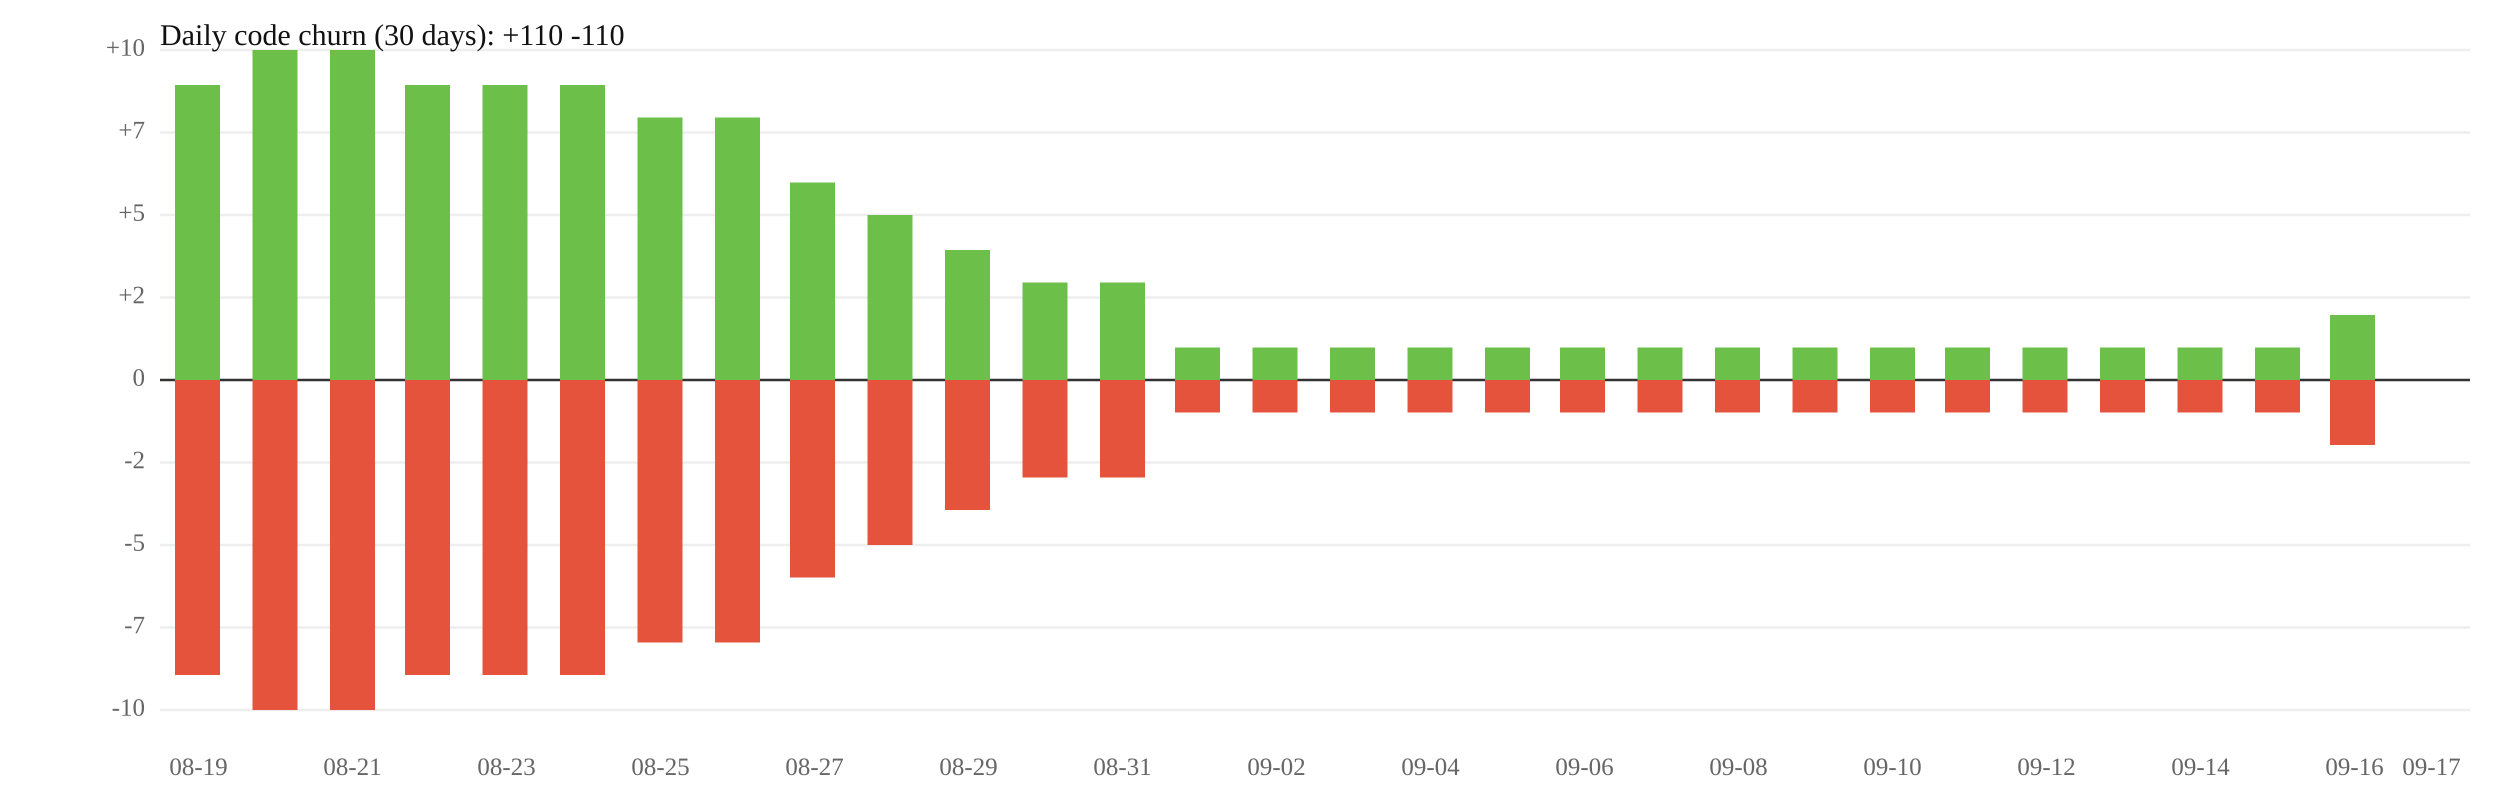
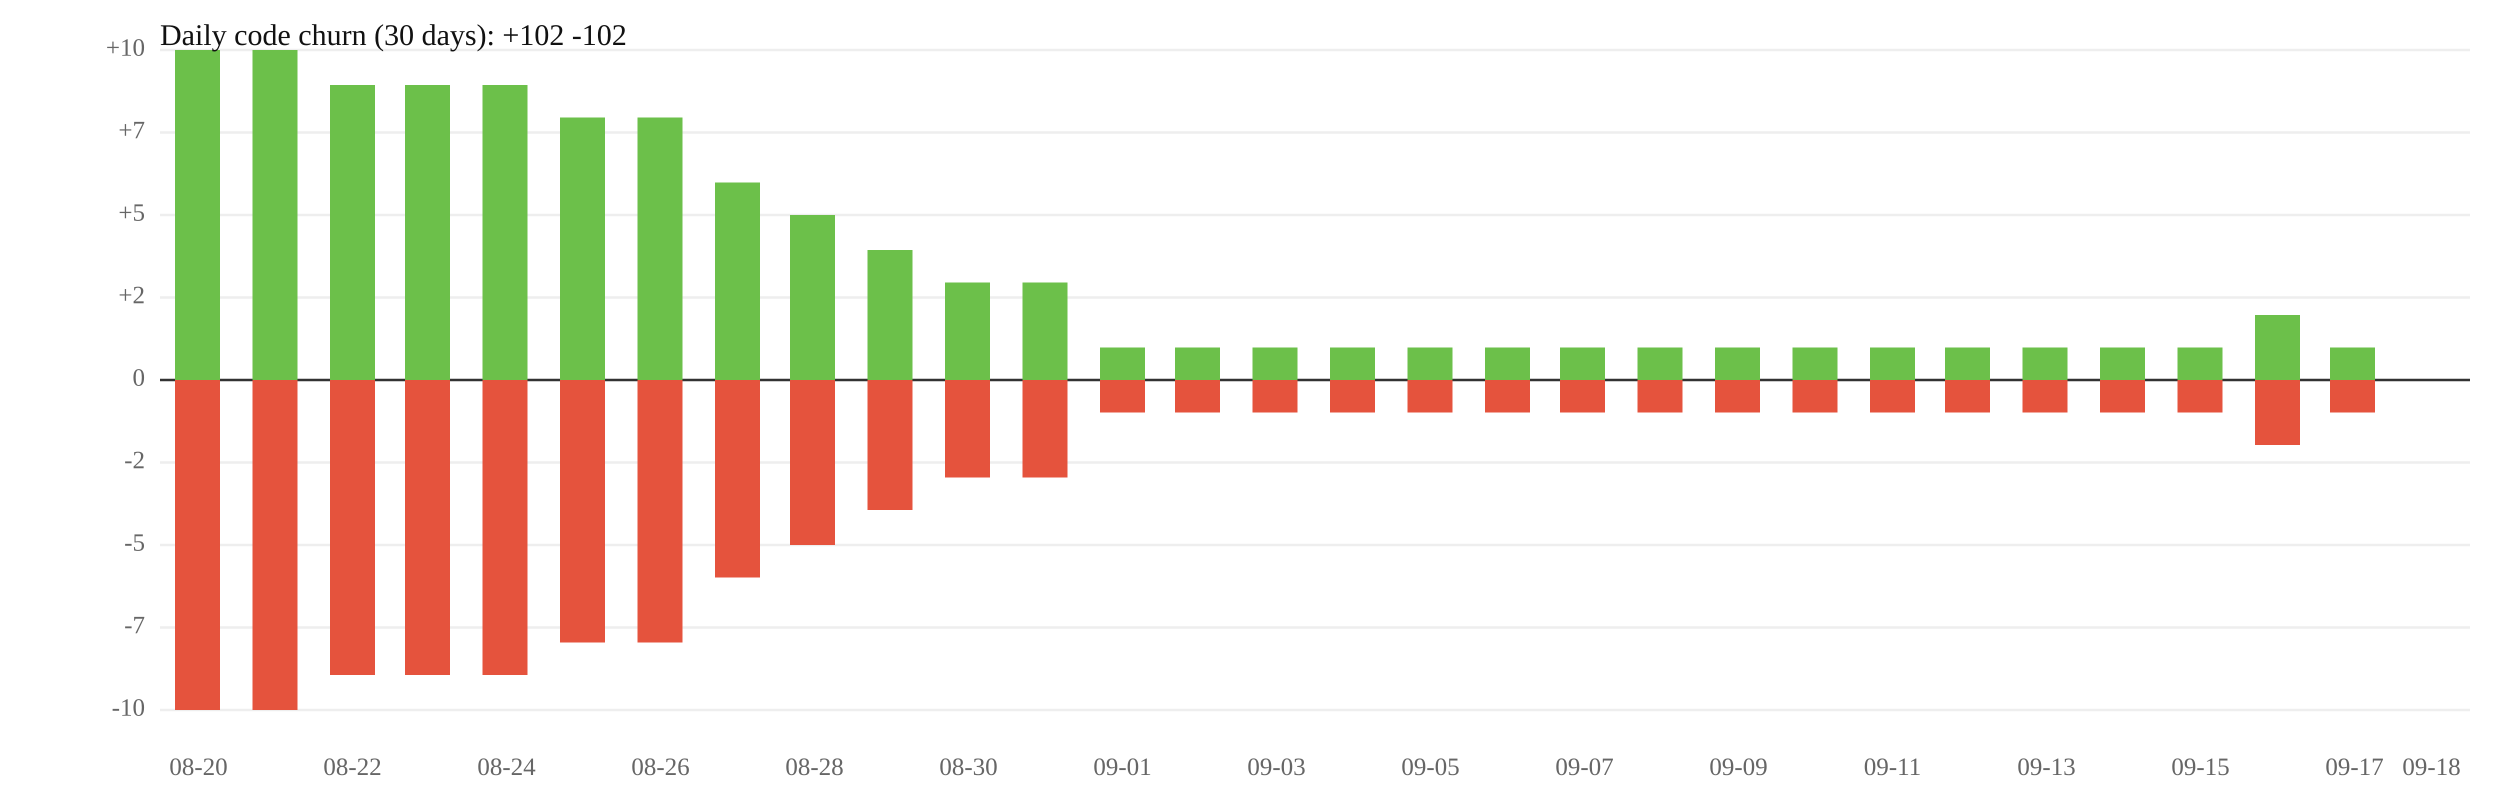
<svg xmlns="http://www.w3.org/2000/svg" width="1000" height="320" viewBox="0 0 1000 320">
  <rect width="100%" height="100%" fill="white" />
  <line x1="64" y1="119" x2="988" y2="119" stroke="#eee" />
  <line x1="64" y1="185" x2="988" y2="185" stroke="#eee" />
  <text x="58" y="119" font-size="10" text-anchor="end" dominant-baseline="middle" fill="#666">+2</text>
  <text x="58" y="185" font-size="10" text-anchor="end" dominant-baseline="middle" fill="#666">-2</text>
  <line x1="64" y1="86" x2="988" y2="86" stroke="#eee" />
  <line x1="64" y1="218" x2="988" y2="218" stroke="#eee" />
  <text x="58" y="86" font-size="10" text-anchor="end" dominant-baseline="middle" fill="#666">+5</text>
  <text x="58" y="218" font-size="10" text-anchor="end" dominant-baseline="middle" fill="#666">-5</text>
  <line x1="64" y1="53" x2="988" y2="53" stroke="#eee" />
  <line x1="64" y1="251" x2="988" y2="251" stroke="#eee" />
  <text x="58" y="53" font-size="10" text-anchor="end" dominant-baseline="middle" fill="#666">+7</text>
  <text x="58" y="251" font-size="10" text-anchor="end" dominant-baseline="middle" fill="#666">-7</text>
  <line x1="64" y1="20" x2="988" y2="20" stroke="#eee" />
  <line x1="64" y1="284" x2="988" y2="284" stroke="#eee" />
  <text x="58" y="20" font-size="10" text-anchor="end" dominant-baseline="middle" fill="#666">+10</text>
  <text x="58" y="284" font-size="10" text-anchor="end" dominant-baseline="middle" fill="#666">-10</text>
  <line x1="64" y1="152" x2="988" y2="152" stroke="#333" />
  <text x="58" y="152" font-size="10" text-anchor="end" dominant-baseline="middle" fill="#666">0</text>
-   <rect x="70" y="34" width="18" height="118" fill="#6cc04a" />
-   <rect x="70" y="152" width="18" height="118" fill="#e5533d" />
+   <rect x="70" y="20" width="18" height="132" fill="#6cc04a" />
+   <rect x="70" y="152" width="18" height="132" fill="#e5533d" />
  <rect x="101" y="20" width="18" height="132" fill="#6cc04a" />
  <rect x="101" y="152" width="18" height="132" fill="#e5533d" />
-   <rect x="132" y="20" width="18" height="132" fill="#6cc04a" />
-   <rect x="132" y="152" width="18" height="132" fill="#e5533d" />
+   <rect x="132" y="34" width="18" height="118" fill="#6cc04a" />
+   <rect x="132" y="152" width="18" height="118" fill="#e5533d" />
  <rect x="162" y="34" width="18" height="118" fill="#6cc04a" />
  <rect x="162" y="152" width="18" height="118" fill="#e5533d" />
  <rect x="193" y="34" width="18" height="118" fill="#6cc04a" />
  <rect x="193" y="152" width="18" height="118" fill="#e5533d" />
-   <rect x="224" y="34" width="18" height="118" fill="#6cc04a" />
-   <rect x="224" y="152" width="18" height="118" fill="#e5533d" />
+   <rect x="224" y="47" width="18" height="105" fill="#6cc04a" />
+   <rect x="224" y="152" width="18" height="105" fill="#e5533d" />
  <rect x="255" y="47" width="18" height="105" fill="#6cc04a" />
  <rect x="255" y="152" width="18" height="105" fill="#e5533d" />
-   <rect x="286" y="47" width="18" height="105" fill="#6cc04a" />
-   <rect x="286" y="152" width="18" height="105" fill="#e5533d" />
-   <rect x="316" y="73" width="18" height="79" fill="#6cc04a" />
-   <rect x="316" y="152" width="18" height="79" fill="#e5533d" />
-   <rect x="347" y="86" width="18" height="66" fill="#6cc04a" />
-   <rect x="347" y="152" width="18" height="66" fill="#e5533d" />
-   <rect x="378" y="100" width="18" height="52" fill="#6cc04a" />
-   <rect x="378" y="152" width="18" height="52" fill="#e5533d" />
+   <rect x="286" y="73" width="18" height="79" fill="#6cc04a" />
+   <rect x="286" y="152" width="18" height="79" fill="#e5533d" />
+   <rect x="316" y="86" width="18" height="66" fill="#6cc04a" />
+   <rect x="316" y="152" width="18" height="66" fill="#e5533d" />
+   <rect x="347" y="100" width="18" height="52" fill="#6cc04a" />
+   <rect x="347" y="152" width="18" height="52" fill="#e5533d" />
+   <rect x="378" y="113" width="18" height="39" fill="#6cc04a" />
+   <rect x="378" y="152" width="18" height="39" fill="#e5533d" />
  <rect x="409" y="113" width="18" height="39" fill="#6cc04a" />
  <rect x="409" y="152" width="18" height="39" fill="#e5533d" />
-   <rect x="440" y="113" width="18" height="39" fill="#6cc04a" />
-   <rect x="440" y="152" width="18" height="39" fill="#e5533d" />
+   <rect x="440" y="139" width="18" height="13" fill="#6cc04a" />
+   <rect x="440" y="152" width="18" height="13" fill="#e5533d" />
  <rect x="470" y="139" width="18" height="13" fill="#6cc04a" />
  <rect x="470" y="152" width="18" height="13" fill="#e5533d" />
  <rect x="501" y="139" width="18" height="13" fill="#6cc04a" />
  <rect x="501" y="152" width="18" height="13" fill="#e5533d" />
  <rect x="532" y="139" width="18" height="13" fill="#6cc04a" />
  <rect x="532" y="152" width="18" height="13" fill="#e5533d" />
  <rect x="563" y="139" width="18" height="13" fill="#6cc04a" />
  <rect x="563" y="152" width="18" height="13" fill="#e5533d" />
  <rect x="594" y="139" width="18" height="13" fill="#6cc04a" />
  <rect x="594" y="152" width="18" height="13" fill="#e5533d" />
  <rect x="624" y="139" width="18" height="13" fill="#6cc04a" />
  <rect x="624" y="152" width="18" height="13" fill="#e5533d" />
  <rect x="655" y="139" width="18" height="13" fill="#6cc04a" />
  <rect x="655" y="152" width="18" height="13" fill="#e5533d" />
  <rect x="686" y="139" width="18" height="13" fill="#6cc04a" />
  <rect x="686" y="152" width="18" height="13" fill="#e5533d" />
  <rect x="717" y="139" width="18" height="13" fill="#6cc04a" />
  <rect x="717" y="152" width="18" height="13" fill="#e5533d" />
  <rect x="748" y="139" width="18" height="13" fill="#6cc04a" />
  <rect x="748" y="152" width="18" height="13" fill="#e5533d" />
  <rect x="778" y="139" width="18" height="13" fill="#6cc04a" />
  <rect x="778" y="152" width="18" height="13" fill="#e5533d" />
  <rect x="809" y="139" width="18" height="13" fill="#6cc04a" />
  <rect x="809" y="152" width="18" height="13" fill="#e5533d" />
  <rect x="840" y="139" width="18" height="13" fill="#6cc04a" />
  <rect x="840" y="152" width="18" height="13" fill="#e5533d" />
  <rect x="871" y="139" width="18" height="13" fill="#6cc04a" />
  <rect x="871" y="152" width="18" height="13" fill="#e5533d" />
-   <rect x="902" y="139" width="18" height="13" fill="#6cc04a" />
-   <rect x="902" y="152" width="18" height="13" fill="#e5533d" />
-   <rect x="932" y="126" width="18" height="26" fill="#6cc04a" />
-   <rect x="932" y="152" width="18" height="26" fill="#e5533d" />
-   <text x="79.4" y="310" font-size="10" text-anchor="middle" fill="#666">08-19</text>
-   <text x="141.0" y="310" font-size="10" text-anchor="middle" fill="#666">08-21</text>
-   <text x="202.6" y="310" font-size="10" text-anchor="middle" fill="#666">08-23</text>
-   <text x="264.2" y="310" font-size="10" text-anchor="middle" fill="#666">08-25</text>
-   <text x="325.8" y="310" font-size="10" text-anchor="middle" fill="#666">08-27</text>
-   <text x="387.4" y="310" font-size="10" text-anchor="middle" fill="#666">08-29</text>
-   <text x="449.0" y="310" font-size="10" text-anchor="middle" fill="#666">08-31</text>
-   <text x="510.6" y="310" font-size="10" text-anchor="middle" fill="#666">09-02</text>
-   <text x="572.2" y="310" font-size="10" text-anchor="middle" fill="#666">09-04</text>
-   <text x="633.8" y="310" font-size="10" text-anchor="middle" fill="#666">09-06</text>
-   <text x="695.4" y="310" font-size="10" text-anchor="middle" fill="#666">09-08</text>
-   <text x="757.0" y="310" font-size="10" text-anchor="middle" fill="#666">09-10</text>
-   <text x="818.6" y="310" font-size="10" text-anchor="middle" fill="#666">09-12</text>
-   <text x="880.2" y="310" font-size="10" text-anchor="middle" fill="#666">09-14</text>
-   <text x="941.8" y="310" font-size="10" text-anchor="middle" fill="#666">09-16</text>
-   <text x="972.6" y="310" font-size="10" text-anchor="middle" fill="#666">09-17</text>
-   <text x="64" y="18" font-size="12" fill="#111">Daily code churn (30 days): +110  -110</text>
+   <rect x="902" y="126" width="18" height="26" fill="#6cc04a" />
+   <rect x="902" y="152" width="18" height="26" fill="#e5533d" />
+   <rect x="932" y="139" width="18" height="13" fill="#6cc04a" />
+   <rect x="932" y="152" width="18" height="13" fill="#e5533d" />
+   <text x="79.4" y="310" font-size="10" text-anchor="middle" fill="#666">08-20</text>
+   <text x="141.0" y="310" font-size="10" text-anchor="middle" fill="#666">08-22</text>
+   <text x="202.6" y="310" font-size="10" text-anchor="middle" fill="#666">08-24</text>
+   <text x="264.2" y="310" font-size="10" text-anchor="middle" fill="#666">08-26</text>
+   <text x="325.8" y="310" font-size="10" text-anchor="middle" fill="#666">08-28</text>
+   <text x="387.4" y="310" font-size="10" text-anchor="middle" fill="#666">08-30</text>
+   <text x="449.0" y="310" font-size="10" text-anchor="middle" fill="#666">09-01</text>
+   <text x="510.6" y="310" font-size="10" text-anchor="middle" fill="#666">09-03</text>
+   <text x="572.2" y="310" font-size="10" text-anchor="middle" fill="#666">09-05</text>
+   <text x="633.8" y="310" font-size="10" text-anchor="middle" fill="#666">09-07</text>
+   <text x="695.4" y="310" font-size="10" text-anchor="middle" fill="#666">09-09</text>
+   <text x="757.0" y="310" font-size="10" text-anchor="middle" fill="#666">09-11</text>
+   <text x="818.6" y="310" font-size="10" text-anchor="middle" fill="#666">09-13</text>
+   <text x="880.2" y="310" font-size="10" text-anchor="middle" fill="#666">09-15</text>
+   <text x="941.8" y="310" font-size="10" text-anchor="middle" fill="#666">09-17</text>
+   <text x="972.6" y="310" font-size="10" text-anchor="middle" fill="#666">09-18</text>
+   <text x="64" y="18" font-size="12" fill="#111">Daily code churn (30 days): +102  -102</text>
</svg>
